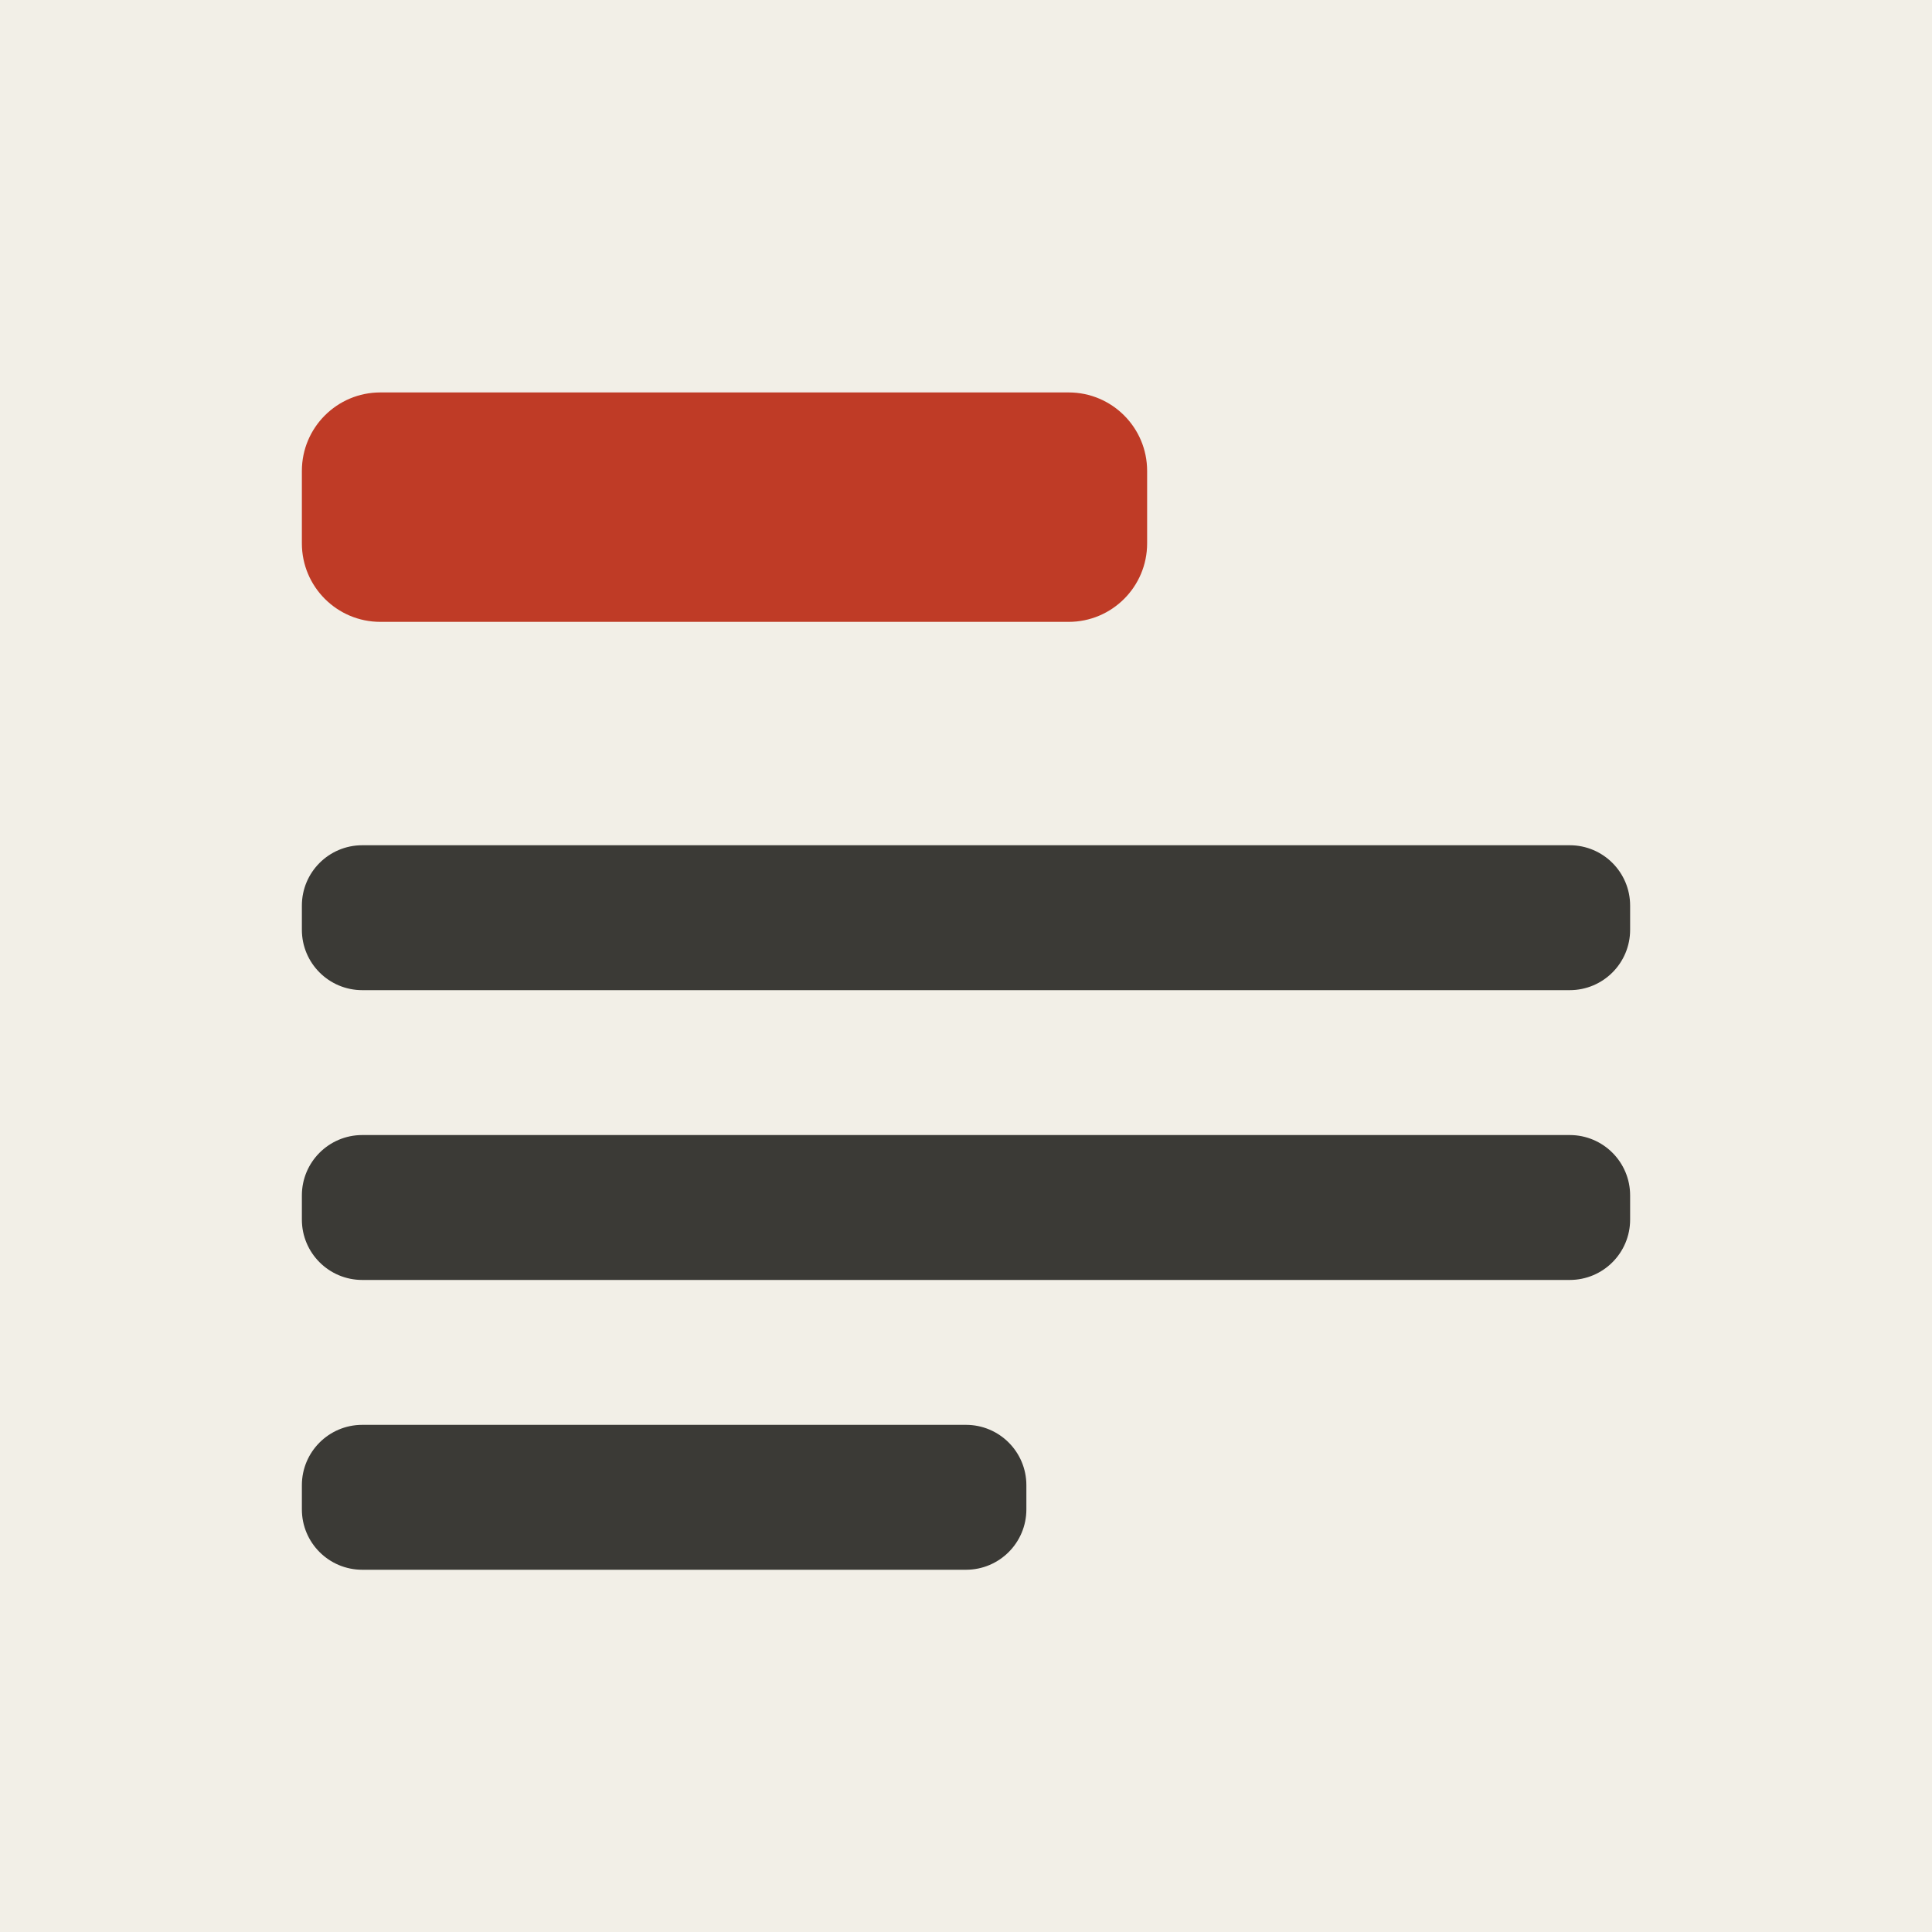
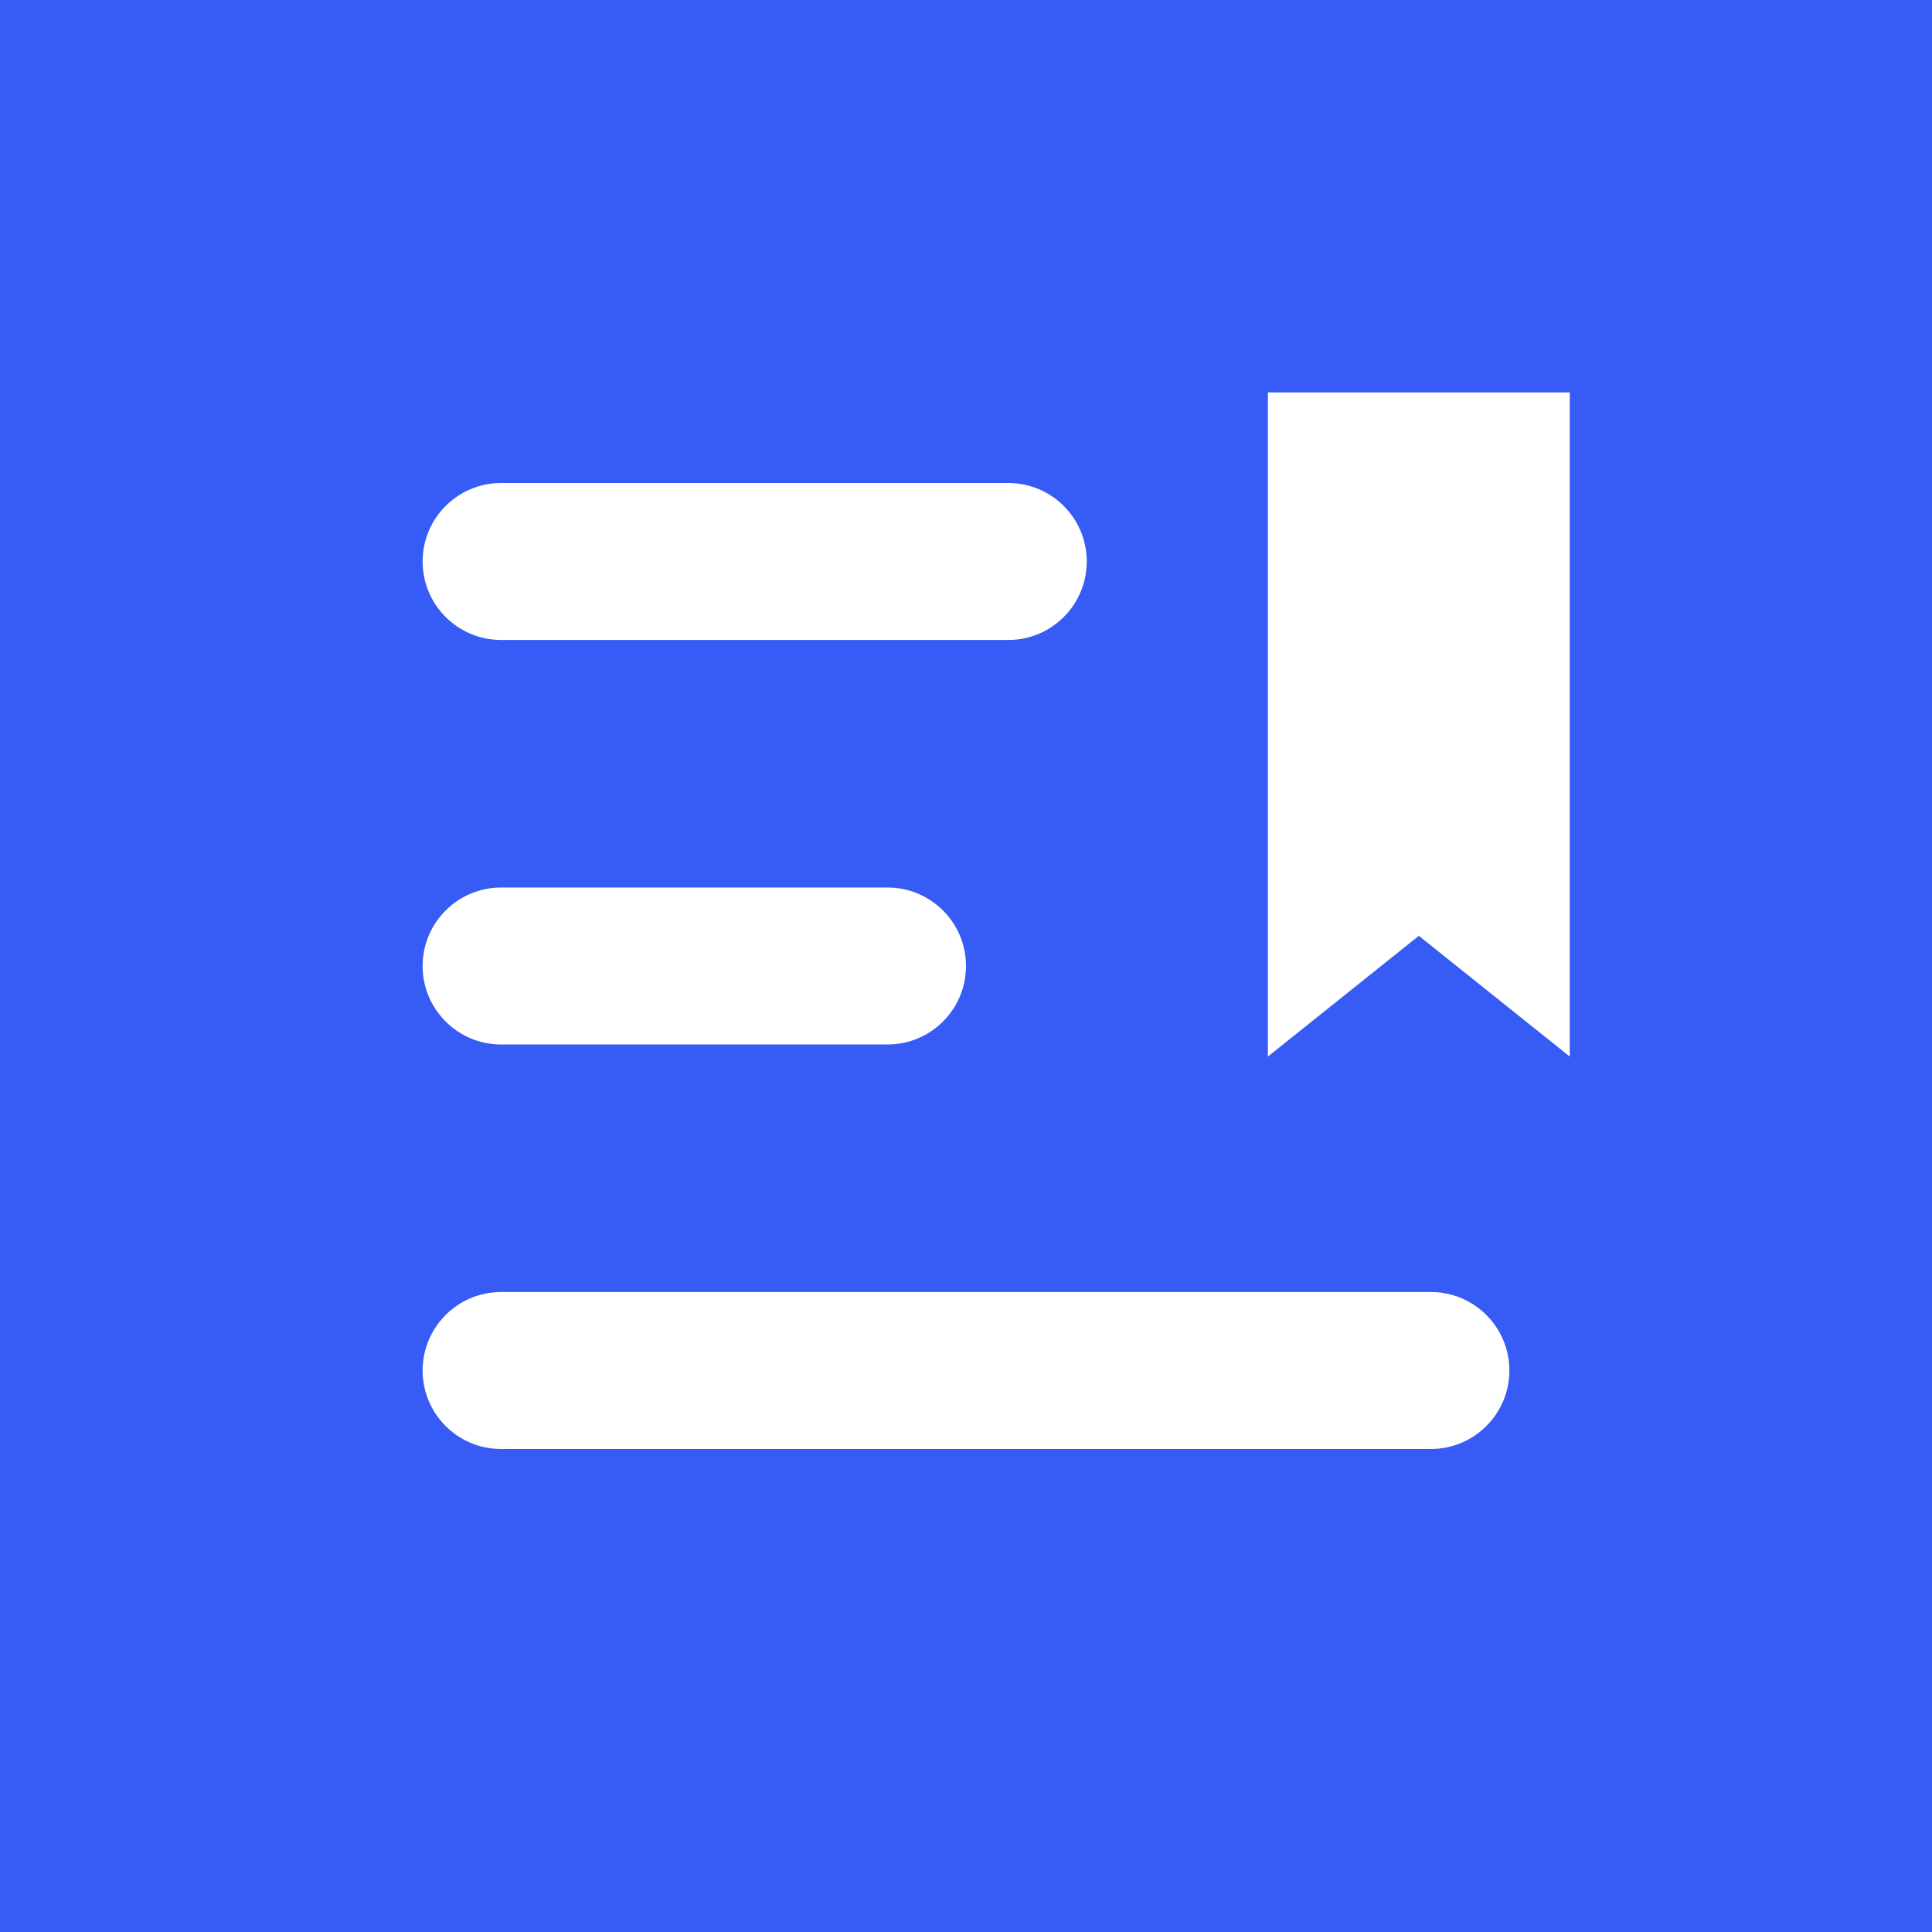
<svg xmlns="http://www.w3.org/2000/svg" viewBox="0 0 32 32" role="img" aria-label="adhd-md">
-   <style>
-     .bg   { fill: #f2efe7 }
-     .ink  { fill: #1b1a17 }
-     .mark { fill: #bf3b26 }
-   </style>
-   <rect class="bg" width="32" height="32" />
-   <rect class="mark" x="5" y="6.5" width="14" height="3.8" rx="1.3" />
-   <rect class="ink" x="5" y="14" width="22" height="2.4" rx="1" opacity=".85" />
-   <rect class="ink" x="5" y="18.8" width="22" height="2.4" rx="1" opacity=".85" />
-   <rect class="ink" x="5" y="23.6" width="12" height="2.4" rx="1" opacity=".85" />
+   <rect width="32" height="32" fill="#365cf5" />
+   <g fill="#fff">
+     <rect x="7" y="8" width="11" height="2.6" rx="1.3" />
+     <rect x="7" y="14.7" width="9" height="2.6" rx="1.3" />
+     <rect x="7" y="21.4" width="18" height="2.6" rx="1.3" />
+     <path d="M21 6.5h5v11l-2.5-2-2.5 2z" />
+   </g>
</svg>
